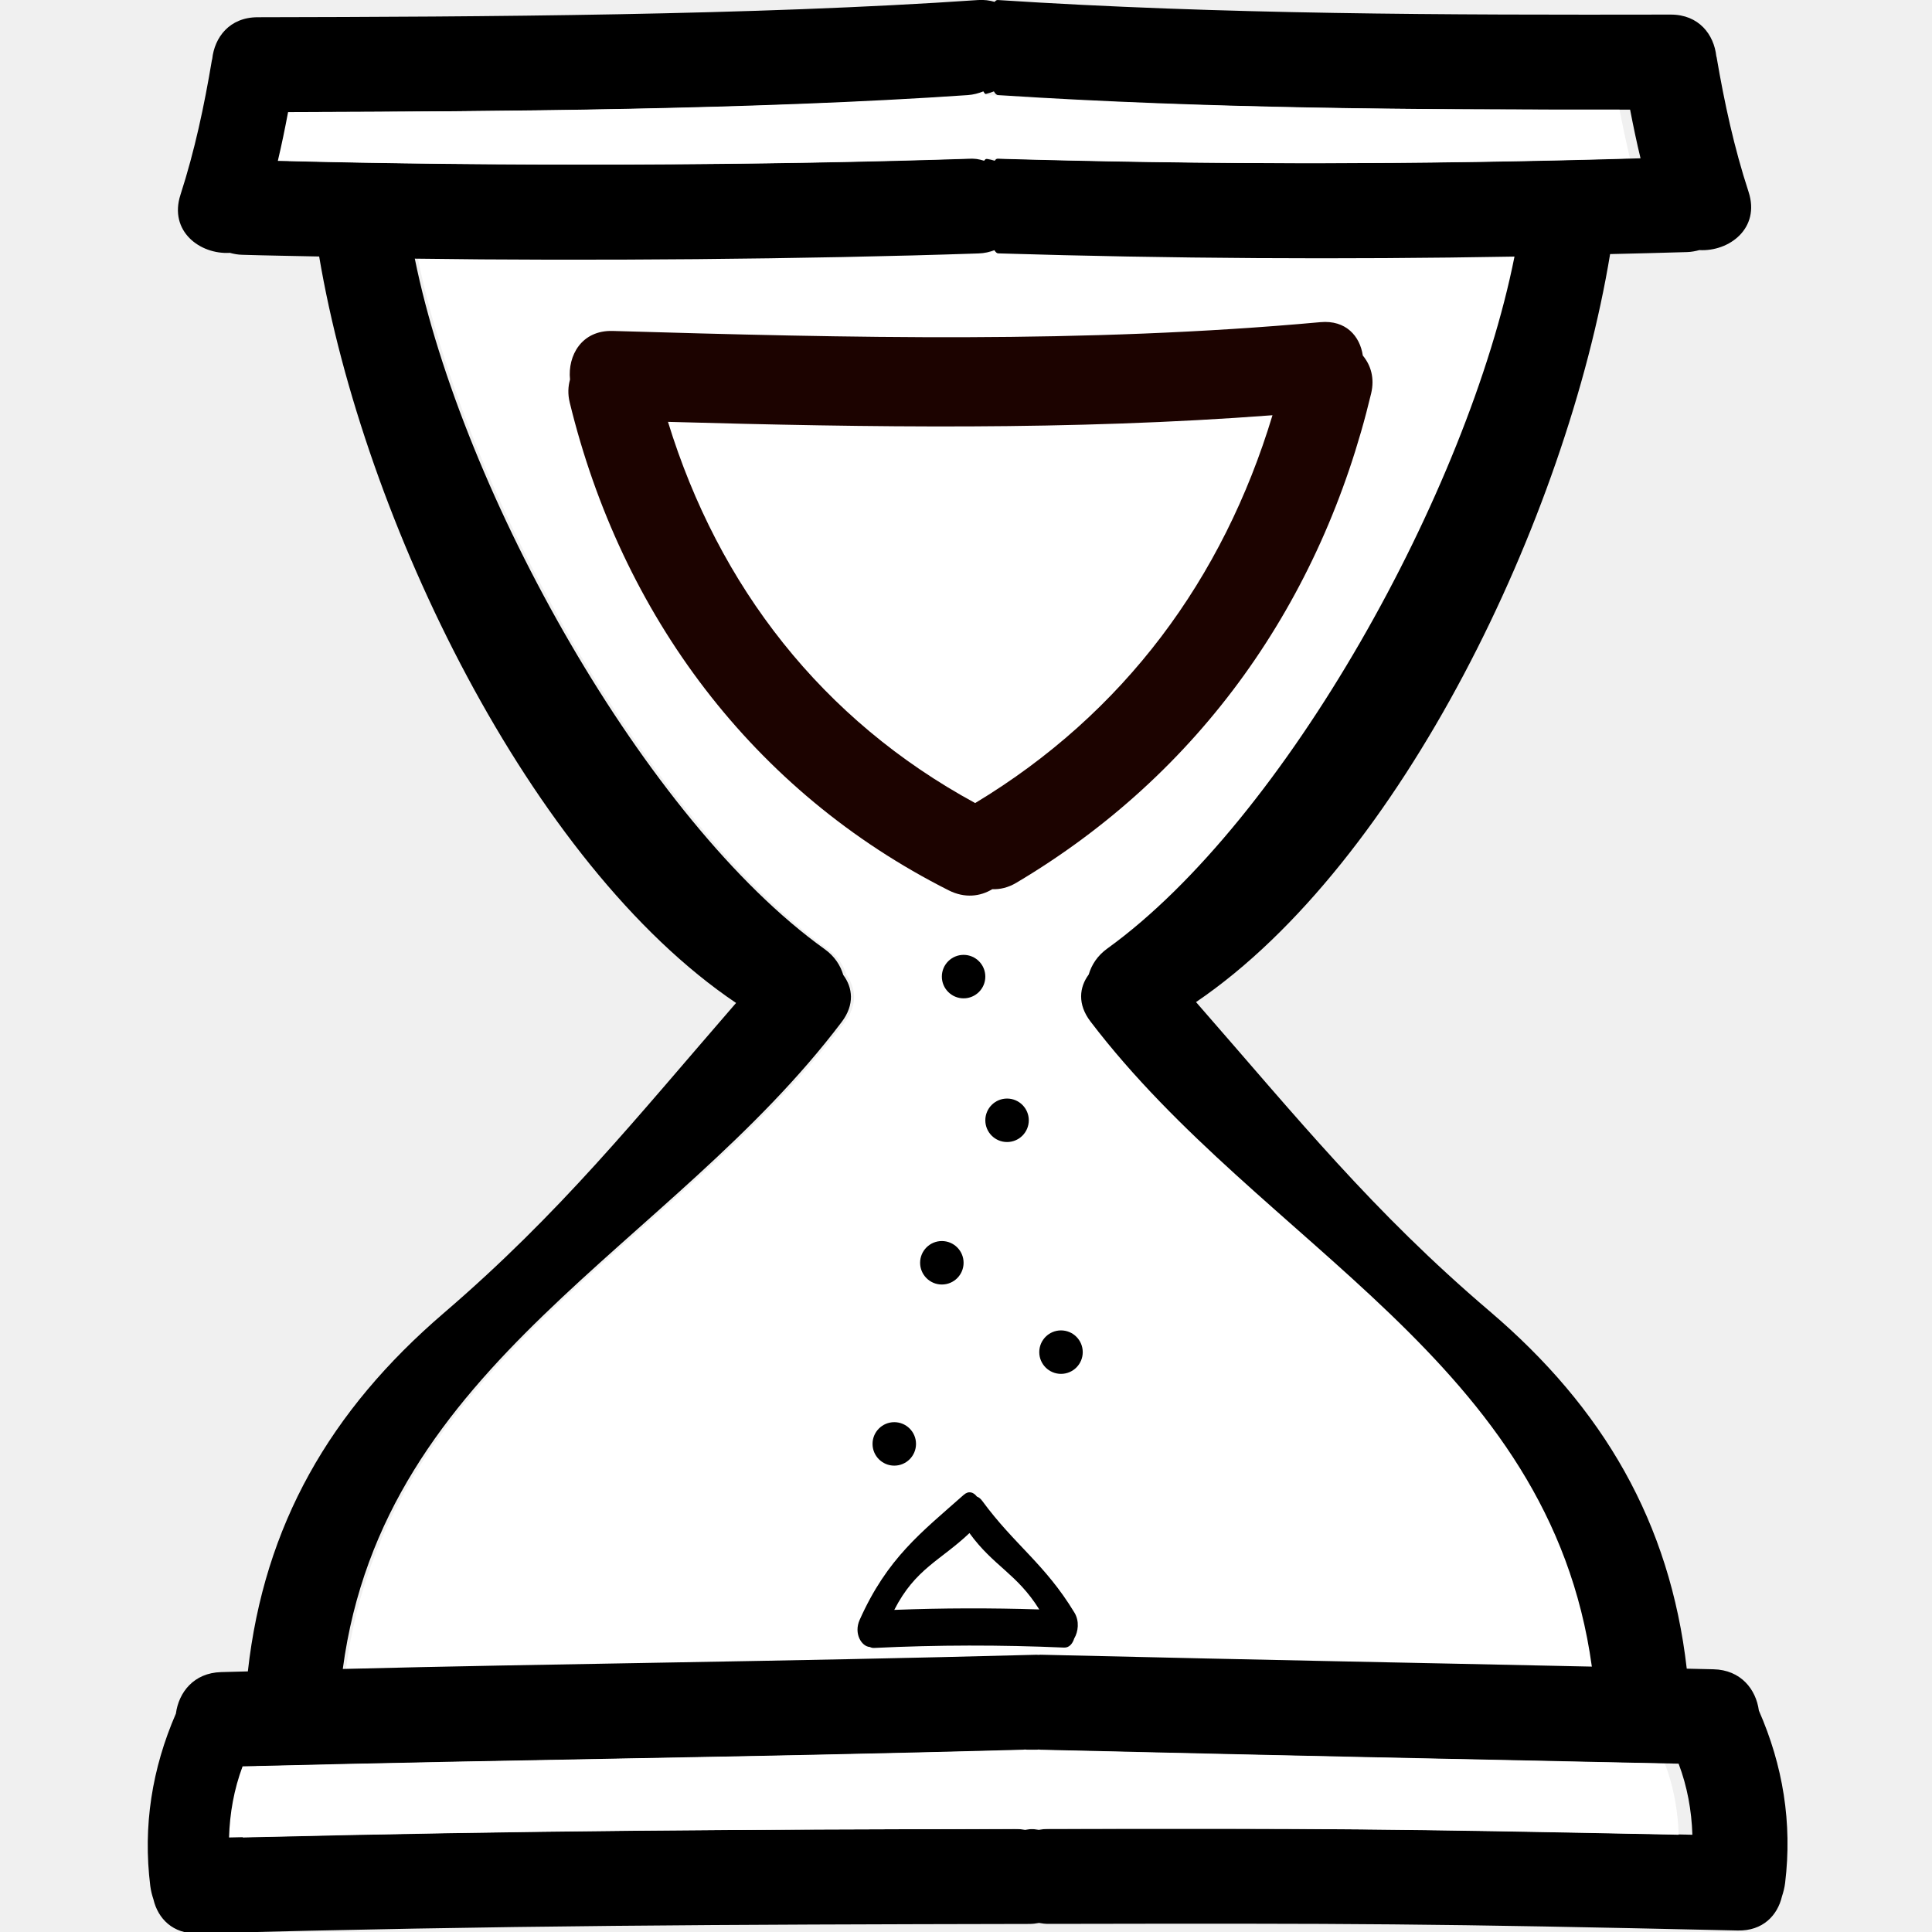
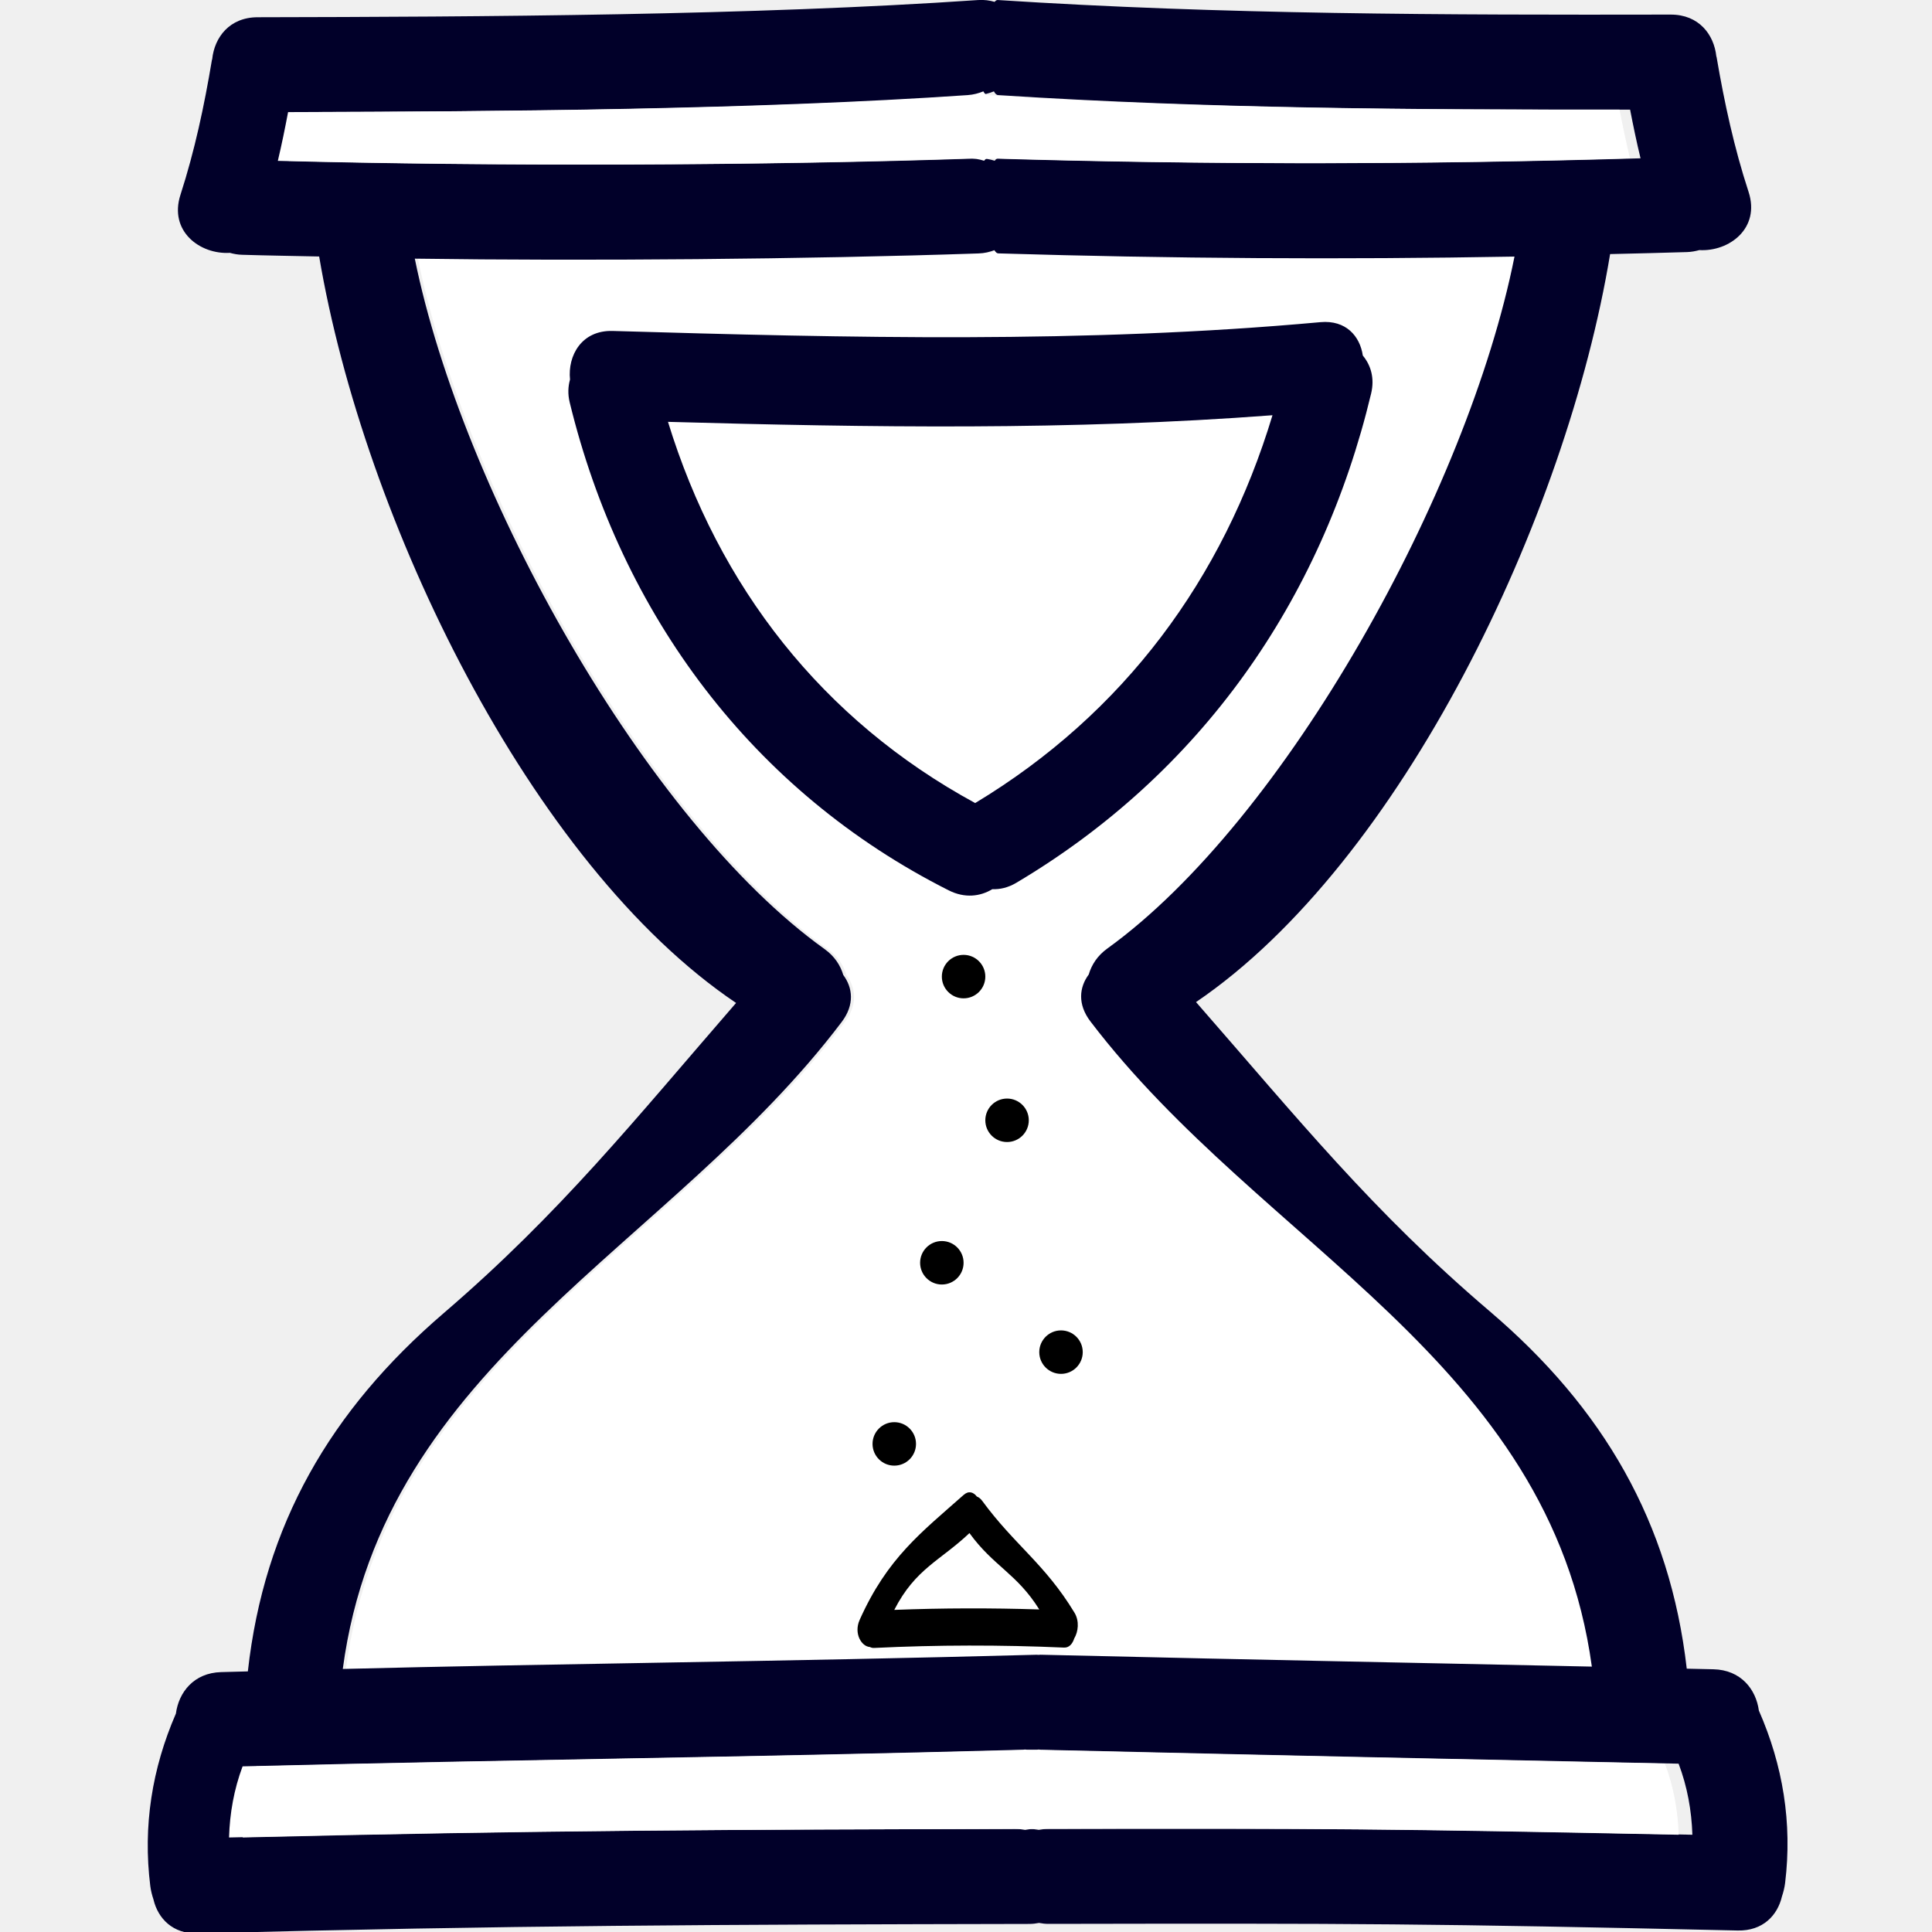
<svg xmlns="http://www.w3.org/2000/svg" id="Capa_1" version="1.1" viewBox="0 0 800 800">
  <defs>
    <style>
      .st0 {
-         fill: #1c0300;
+         fill: #010029;
      }

      .st1 {
        fill: #fff;
      }
    </style>
  </defs>
-   <path class="st1" d="M349.84,423.16c5.4-7.15,4.56-14.17.64-19.44-1.18-4-3.61-7.77-7.75-10.74-73.94-52.91-149.98-188.92-169.67-285.88,71.26,1.01,162.17.26,233.44-2.16,2.45-.08,4.58-.61,6.56-1.35.47.79.99,1.32,1.59,1.33,71.26,2.16,142.52,2.6,213.77,1.32-19.32,97.03-94.85,233.32-168.58,286.51-4.14,2.98-6.54,6.76-7.72,10.77-3.91,5.27-4.73,12.3.71,19.44,71.19,93.47,190.18,140.1,207.62,267.15-85.64-1.86-121.43-2.43-228.32-4.92-.28,0-.52.05-.79.06s-.51-.06-.8-.05c-106.87,2.87-201.68,3.71-287.3,5.88,16.95-127.11,135.76-174.2,206.6-267.92Z" />
+   <path class="st1" d="M349.84,423.16c5.4-7.15,4.56-14.17.64-19.44-1.18-4-3.61-7.77-7.75-10.74-73.94-52.91-149.98-188.92-169.67-285.88,71.26,1.01,162.17.26,233.44-2.16,2.45-.08,4.58-.61,6.56-1.35.47.79.99,1.32,1.59,1.33,71.26,2.16,142.52,2.6,213.77,1.32-19.32,97.03-94.85,233.32-168.58,286.51-4.14,2.98-6.54,6.76-7.72,10.77-3.91,5.27-4.73,12.3.71,19.44,71.19,93.47,190.18,140.1,207.62,267.15-85.64-1.86-121.43-2.43-228.32-4.92-.28,0-.52.05-.79.06s-.51-.06-.8-.05c-106.87,2.87-201.68,3.71-287.3,5.88,16.95-127.11,135.76-174.2,206.6-267.92h0Z" />
  <g>
-     <path d="M63.56,786.59c1.86,7.78,7.94,14.28,18.36,14h0c127.85-3.36,216.37-3.68,344.25-3.93,1.45,0,2.79-.17,4.07-.42,1.29.25,2.63.41,4.08.4,127.87-.24,157.38-.13,285.23,2.74h0c10.43.23,16.48-6.29,18.31-14.07.59-1.81,1.08-3.67,1.32-5.63,3.02-24.82-.91-48.7-10.87-71.37-1.18-8.77-7.43-16.84-18.8-17.1-3.78-.09-7.45-.17-11.06-.25-6.96-60.58-34.52-107.88-81.57-147.97-48.63-41.43-79.33-79.67-121.63-128.05,84.95-57.68,153.42-200.51,171.46-309.73,10.62-.28,21.24-.47,31.86-.83,1.85-.06,3.51-.39,5.09-.82,12.35.7,25.33-9.01,20.38-24.13-5.97-18.25-9.99-36.8-13.22-55.71-.02-.16-.1-.28-.13-.42-.96-8.98-7.21-17.28-18.87-17.26-92.96.17-185.87-.01-278.67-6.03-.48-.04-.91.29-1.31.76-2.04-.59-4.28-.93-6.84-.75-92.78,6.37-205.37,6.94-298.32,7.12-11.66.02-17.88,8.34-18.81,17.33-.04.15-.11.27-.13.42-3.16,18.92-7.11,37.49-13.01,55.76-4.89,15.13,8.13,24.8,20.47,24.05,1.57.44,3.26.76,5.1.8,10.62.33,21.24.47,31.86.71,18.45,109.16,87.46,251.73,172.63,309.09-42.12,48.55-72.67,86.89-121.14,128.51-46.91,40.27-74.27,87.67-81.02,148.28-3.59.1-7.28.18-11.04.29-11.37.3-17.59,8.4-18.75,17.17-9.87,22.7-13.72,46.6-10.61,71.41.25,1.95.73,3.82,1.34,5.62ZM119.42,66.59c1.59-6.68,2.96-13.41,4.24-20.17,87.32-.23,194.27-1.06,281.42-7.04,2.41-.17,4.52-.76,6.47-1.55.5.9,1.05,1.49,1.68,1.54,87.18,5.65,174.45,6.12,261.76,6.02,1.31,6.76,2.7,13.49,4.32,20.16-88.68,2.64-177.34,2.73-266.02.04-.53-.02-.98.39-1.41.97-2.02-.63-4.21-1.04-6.74-.95-88.69,3.02-197.02,3.31-285.71,1ZM348.54,423.16c5.4-7.15,4.56-14.17.64-19.44-1.18-4-3.61-7.77-7.75-10.74-73.94-52.91-149.98-188.92-169.67-285.88,71.26,1.01,162.17.26,233.44-2.16,2.45-.08,4.58-.61,6.56-1.35.47.79.99,1.32,1.59,1.33,71.26,2.16,142.52,2.6,213.77,1.32-19.32,97.03-94.85,233.32-168.58,286.51-4.14,2.98-6.54,6.76-7.72,10.77-3.91,5.27-4.73,12.3.71,19.44,71.19,93.47,190.18,140.1,207.62,267.15-85.64-1.86-121.43-2.43-228.32-4.92-.28,0-.52.05-.79.06s-.51-.06-.8-.05c-106.87,2.87-201.68,3.71-287.3,5.88,16.95-127.11,135.76-174.2,206.6-267.92ZM106.13,731.41c120.82-2.98,202.36-3.62,323.17-6.88.28-.01.52-.08.8-.1.27.02.51.09.79.1,120.83,2.8,143.35,3.24,264.19,5.77,3.6,9.53,5.37,19.39,5.7,29.43-121.62-2.47-144.91-2.65-266.55-2.43-1.45,0-2.79.17-4.08.42-1.28-.24-2.63-.4-4.08-.4-121.64.23-203.94.61-325.56,3.54.3-10.04,2.04-19.91,5.61-29.45Z" />
-     <path d="M444.83,678.42c1.64-2.76,2.21-7.15.07-10.67-12.19-20.14-24.8-28.02-38.18-46.27-.71-.97-1.46-1.51-2.22-1.79-1.41-1.83-3.39-2.52-5.46-.69-17.54,15.55-31.63,26.11-43.08,51.77-2.51,5.62.76,11,4.23,11.22.52.26,1.08.42,1.73.39,26.22-1.28,52.44-1.3,78.66-.15,2.13.1,3.53-1.56,4.24-3.8ZM370.3,666.62c8.75-17.11,19.06-20.35,31.13-31.8,10.01,13.81,19.59,16.69,28.91,31.62-20.02-.64-40.03-.6-60.04.18Z" />
-     <path class="st0" d="M410.9,368.19c3.15.12,6.49-.61,9.91-2.63,76.23-45.26,126.41-116.68,146.94-202.6,1.54-6.44-.16-11.78-3.44-15.74-1.17-8.01-6.99-14.78-17.55-13.82-97.55,8.89-195.28,6.5-293.05,3.64-12.87-.37-18.7,10.18-17.68,20.12-.79,2.83-.98,5.99-.12,9.5,21.39,87.87,75.71,161.1,156.96,202.03,6.65,3.34,13.03,2.53,18.03-.5ZM276.6,174.68c83.5,2.33,166.96,3.59,250.31-2.74-20.45,67.71-61.4,123.37-123.11,160.59-63.4-34.45-106.26-89.69-127.2-157.85Z" />
+     <path class="st0" d="M63.56,786.59c1.86,7.78,7.94,14.28,18.36,14h0c127.85-3.36,216.37-3.68,344.25-3.93,1.45,0,2.79-.17,4.07-.42,1.29.25,2.63.41,4.08.4,127.87-.24,157.38-.13,285.23,2.74h0c10.43.23,16.48-6.29,18.31-14.07.59-1.81,1.08-3.67,1.32-5.63,3.02-24.82-.91-48.7-10.87-71.37-1.18-8.77-7.43-16.84-18.8-17.1-3.78-.09-7.45-.17-11.06-.25-6.96-60.58-34.52-107.88-81.57-147.97-48.63-41.43-79.33-79.67-121.63-128.05,84.95-57.68,153.42-200.51,171.46-309.73,10.62-.28,21.24-.47,31.86-.83,1.85-.06,3.51-.39,5.09-.82,12.35.7,25.33-9.01,20.38-24.13-5.97-18.25-9.99-36.8-13.22-55.71-.02-.16-.1-.28-.13-.42-.96-8.98-7.21-17.28-18.87-17.26-92.96.17-185.87-.01-278.67-6.03-.48-.04-.91.29-1.31.76-2.04-.59-4.28-.93-6.84-.75-92.78,6.37-205.37,6.94-298.32,7.12-11.66.02-17.88,8.34-18.81,17.33-.04.15-.11.27-.13.42-3.16,18.92-7.11,37.49-13.01,55.76-4.89,15.13,8.13,24.8,20.47,24.05,1.57.44,3.26.76,5.1.8,10.62.33,21.24.47,31.86.71,18.45,109.16,87.46,251.73,172.63,309.09-42.12,48.55-72.67,86.89-121.14,128.51-46.91,40.27-74.27,87.67-81.02,148.28-3.59.1-7.28.18-11.04.29-11.37.3-17.59,8.4-18.75,17.17-9.87,22.7-13.72,46.6-10.61,71.41.25,1.95.73,3.82,1.34,5.62h-.01ZM119.42,66.59c1.59-6.68,2.96-13.41,4.24-20.17,87.32-.23,194.27-1.06,281.42-7.04,2.41-.17,4.52-.76,6.47-1.55.5.9,1.05,1.49,1.68,1.54,87.18,5.65,174.45,6.12,261.76,6.02,1.31,6.76,2.7,13.49,4.32,20.16-88.68,2.64-177.34,2.73-266.02.04-.53-.02-.98.39-1.41.97-2.02-.63-4.21-1.04-6.74-.95-88.69,3.02-197.02,3.31-285.71,1v-.02ZM348.54,423.16c5.4-7.15,4.56-14.17.64-19.44-1.18-4-3.61-7.77-7.75-10.74-73.94-52.91-149.98-188.92-169.67-285.88,71.26,1.01,162.17.26,233.44-2.16,2.45-.08,4.58-.61,6.56-1.35.47.79.99,1.32,1.59,1.33,71.26,2.16,142.52,2.6,213.77,1.32-19.32,97.03-94.85,233.32-168.58,286.51-4.14,2.98-6.54,6.76-7.72,10.77-3.91,5.27-4.73,12.3.71,19.44,71.19,93.47,190.18,140.1,207.62,267.15-85.64-1.86-121.43-2.43-228.32-4.92-.28,0-.52.05-.79.06s-.51-.06-.8-.05c-106.87,2.87-201.68,3.71-287.3,5.88,16.95-127.11,135.76-174.2,206.6-267.92h0ZM106.13,731.41c120.82-2.98,202.36-3.62,323.17-6.88.28-.01.52-.08.8-.1.27.02.51.09.79.1,120.83,2.8,143.35,3.24,264.19,5.77,3.6,9.53,5.37,19.39,5.7,29.43-121.62-2.47-144.91-2.65-266.55-2.43-1.45,0-2.79.17-4.08.42-1.28-.24-2.63-.4-4.08-.4-121.64.23-203.94.61-325.56,3.54.3-10.04,2.04-19.91,5.61-29.45h0Z" />
+     <path d="M444.83,678.42c1.64-2.76,2.21-7.15.07-10.67-12.19-20.14-24.8-28.02-38.18-46.27-.71-.97-1.46-1.51-2.22-1.79-1.41-1.83-3.39-2.52-5.46-.69-17.54,15.55-31.63,26.11-43.08,51.77-2.51,5.62.76,11,4.23,11.22.52.26,1.08.42,1.73.39,26.22-1.28,52.44-1.3,78.66-.15,2.13.1,3.53-1.56,4.24-3.8h0ZM370.3,666.62c8.75-17.11,19.06-20.35,31.13-31.8,10.01,13.81,19.59,16.69,28.91,31.62-20.02-.64-40.03-.6-60.04.18Z" />
+     <path class="st0" d="M410.9,368.19c3.15.12,6.49-.61,9.91-2.63,76.23-45.26,126.41-116.68,146.94-202.6,1.54-6.44-.16-11.78-3.44-15.74-1.17-8.01-6.99-14.78-17.55-13.82-97.55,8.89-195.28,6.5-293.05,3.64-12.87-.37-18.7,10.18-17.68,20.12-.79,2.83-.98,5.99-.12,9.5,21.39,87.87,75.71,161.1,156.96,202.03,6.65,3.34,13.03,2.53,18.03-.5h0ZM276.6,174.68c83.5,2.33,166.96,3.59,250.31-2.74-20.45,67.71-61.4,123.37-123.11,160.59-63.4-34.45-106.26-89.69-127.2-157.85h0Z" />
    <circle cx="417" cy="463.89" r="9" />
    <circle cx="399" cy="404.39" r="9" />
    <circle cx="390" cy="522.89" r="9" />
    <circle cx="439.34" cy="559.89" r="9" />
    <circle cx="370.3" cy="597.89" r="9" />
  </g>
-   <path class="st1" d="M115.05,66.59c1.59-6.68,2.96-13.41,4.24-20.17,87.32-.23,194.27-1.06,281.42-7.04,2.41-.17,4.52-.76,6.47-1.55.5.9,1.05,1.49,1.68,1.54,87.18,5.65,174.45,6.12,261.76,6.02,1.31,6.76,2.7,13.49,4.32,20.16-88.68,2.64-177.34,2.73-266.02.04-.53-.02-.98.39-1.41.97-2.02-.63-4.21-1.04-6.74-.95-88.69,3.02-197.02,3.31-285.71,1Z" />
-   <path class="st1" d="M100.46,731.41c120.82-2.98,202.36-3.62,323.17-6.88.28-.01.52-.08.8-.1.27.02.51.09.79.1,120.83,2.8,143.35,3.24,264.19,5.77,3.6,9.53,5.37,19.39,5.7,29.43-121.62-2.47-144.91-2.65-266.55-2.43-1.45,0-2.79.17-4.08.42-1.28-.24-2.63-.4-4.08-.4-121.64.23-203.94.61-325.56,3.54.3-10.04,2.04-19.91,5.61-29.45Z" />
+   <path class="st1" d="M115.05,66.59c1.59-6.68,2.96-13.41,4.24-20.17,87.32-.23,194.27-1.06,281.42-7.04,2.41-.17,4.52-.76,6.47-1.55.5.9,1.05,1.49,1.68,1.54,87.18,5.65,174.45,6.12,261.76,6.02,1.31,6.76,2.7,13.49,4.32,20.16-88.68,2.64-177.34,2.73-266.02.04-.53-.02-.98.39-1.41.97-2.02-.63-4.21-1.04-6.74-.95-88.69,3.02-197.02,3.31-285.71,1v-.02Z" />
+   <path class="st1" d="M100.46,731.41c120.82-2.98,202.36-3.62,323.17-6.88.28-.01.52-.08.8-.1.27.02.51.09.79.1,120.83,2.8,143.35,3.24,264.19,5.77,3.6,9.53,5.37,19.39,5.7,29.43-121.62-2.47-144.91-2.65-266.55-2.43-1.45,0-2.79.17-4.08.42-1.28-.24-2.63-.4-4.08-.4-121.64.23-203.94.61-325.56,3.54.3-10.04,2.04-19.91,5.61-29.45h0Z" />
</svg>
